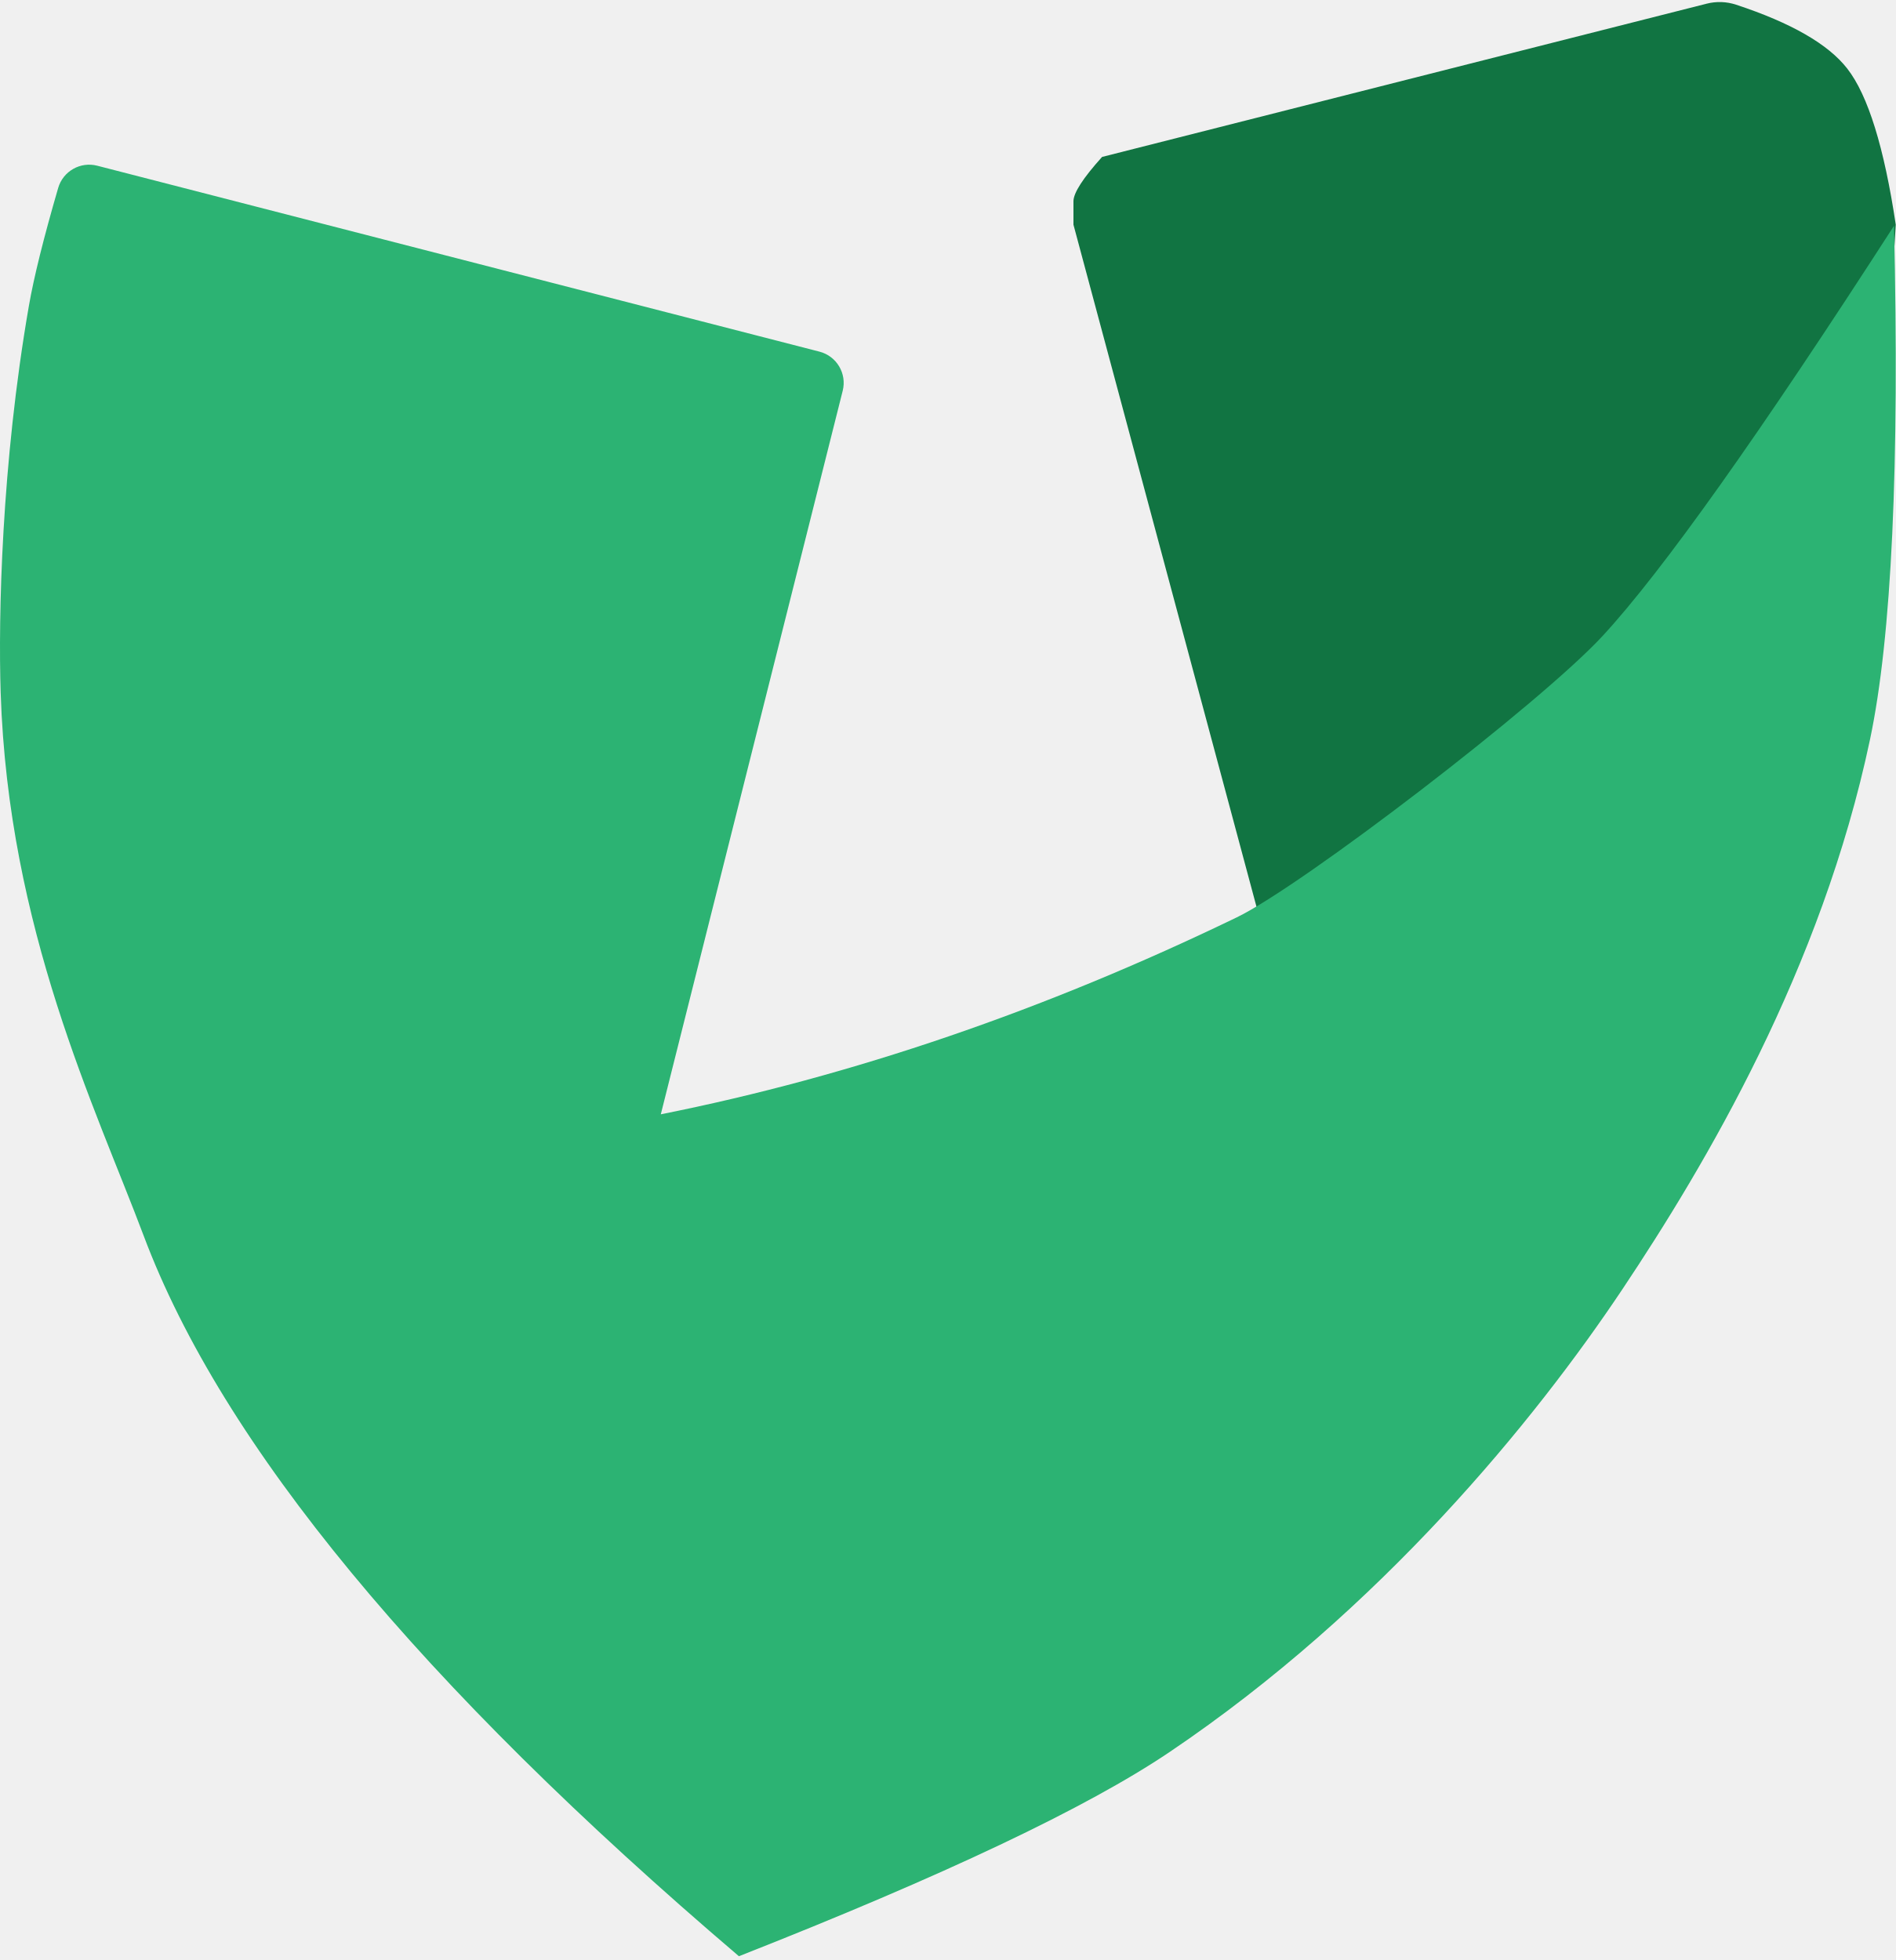
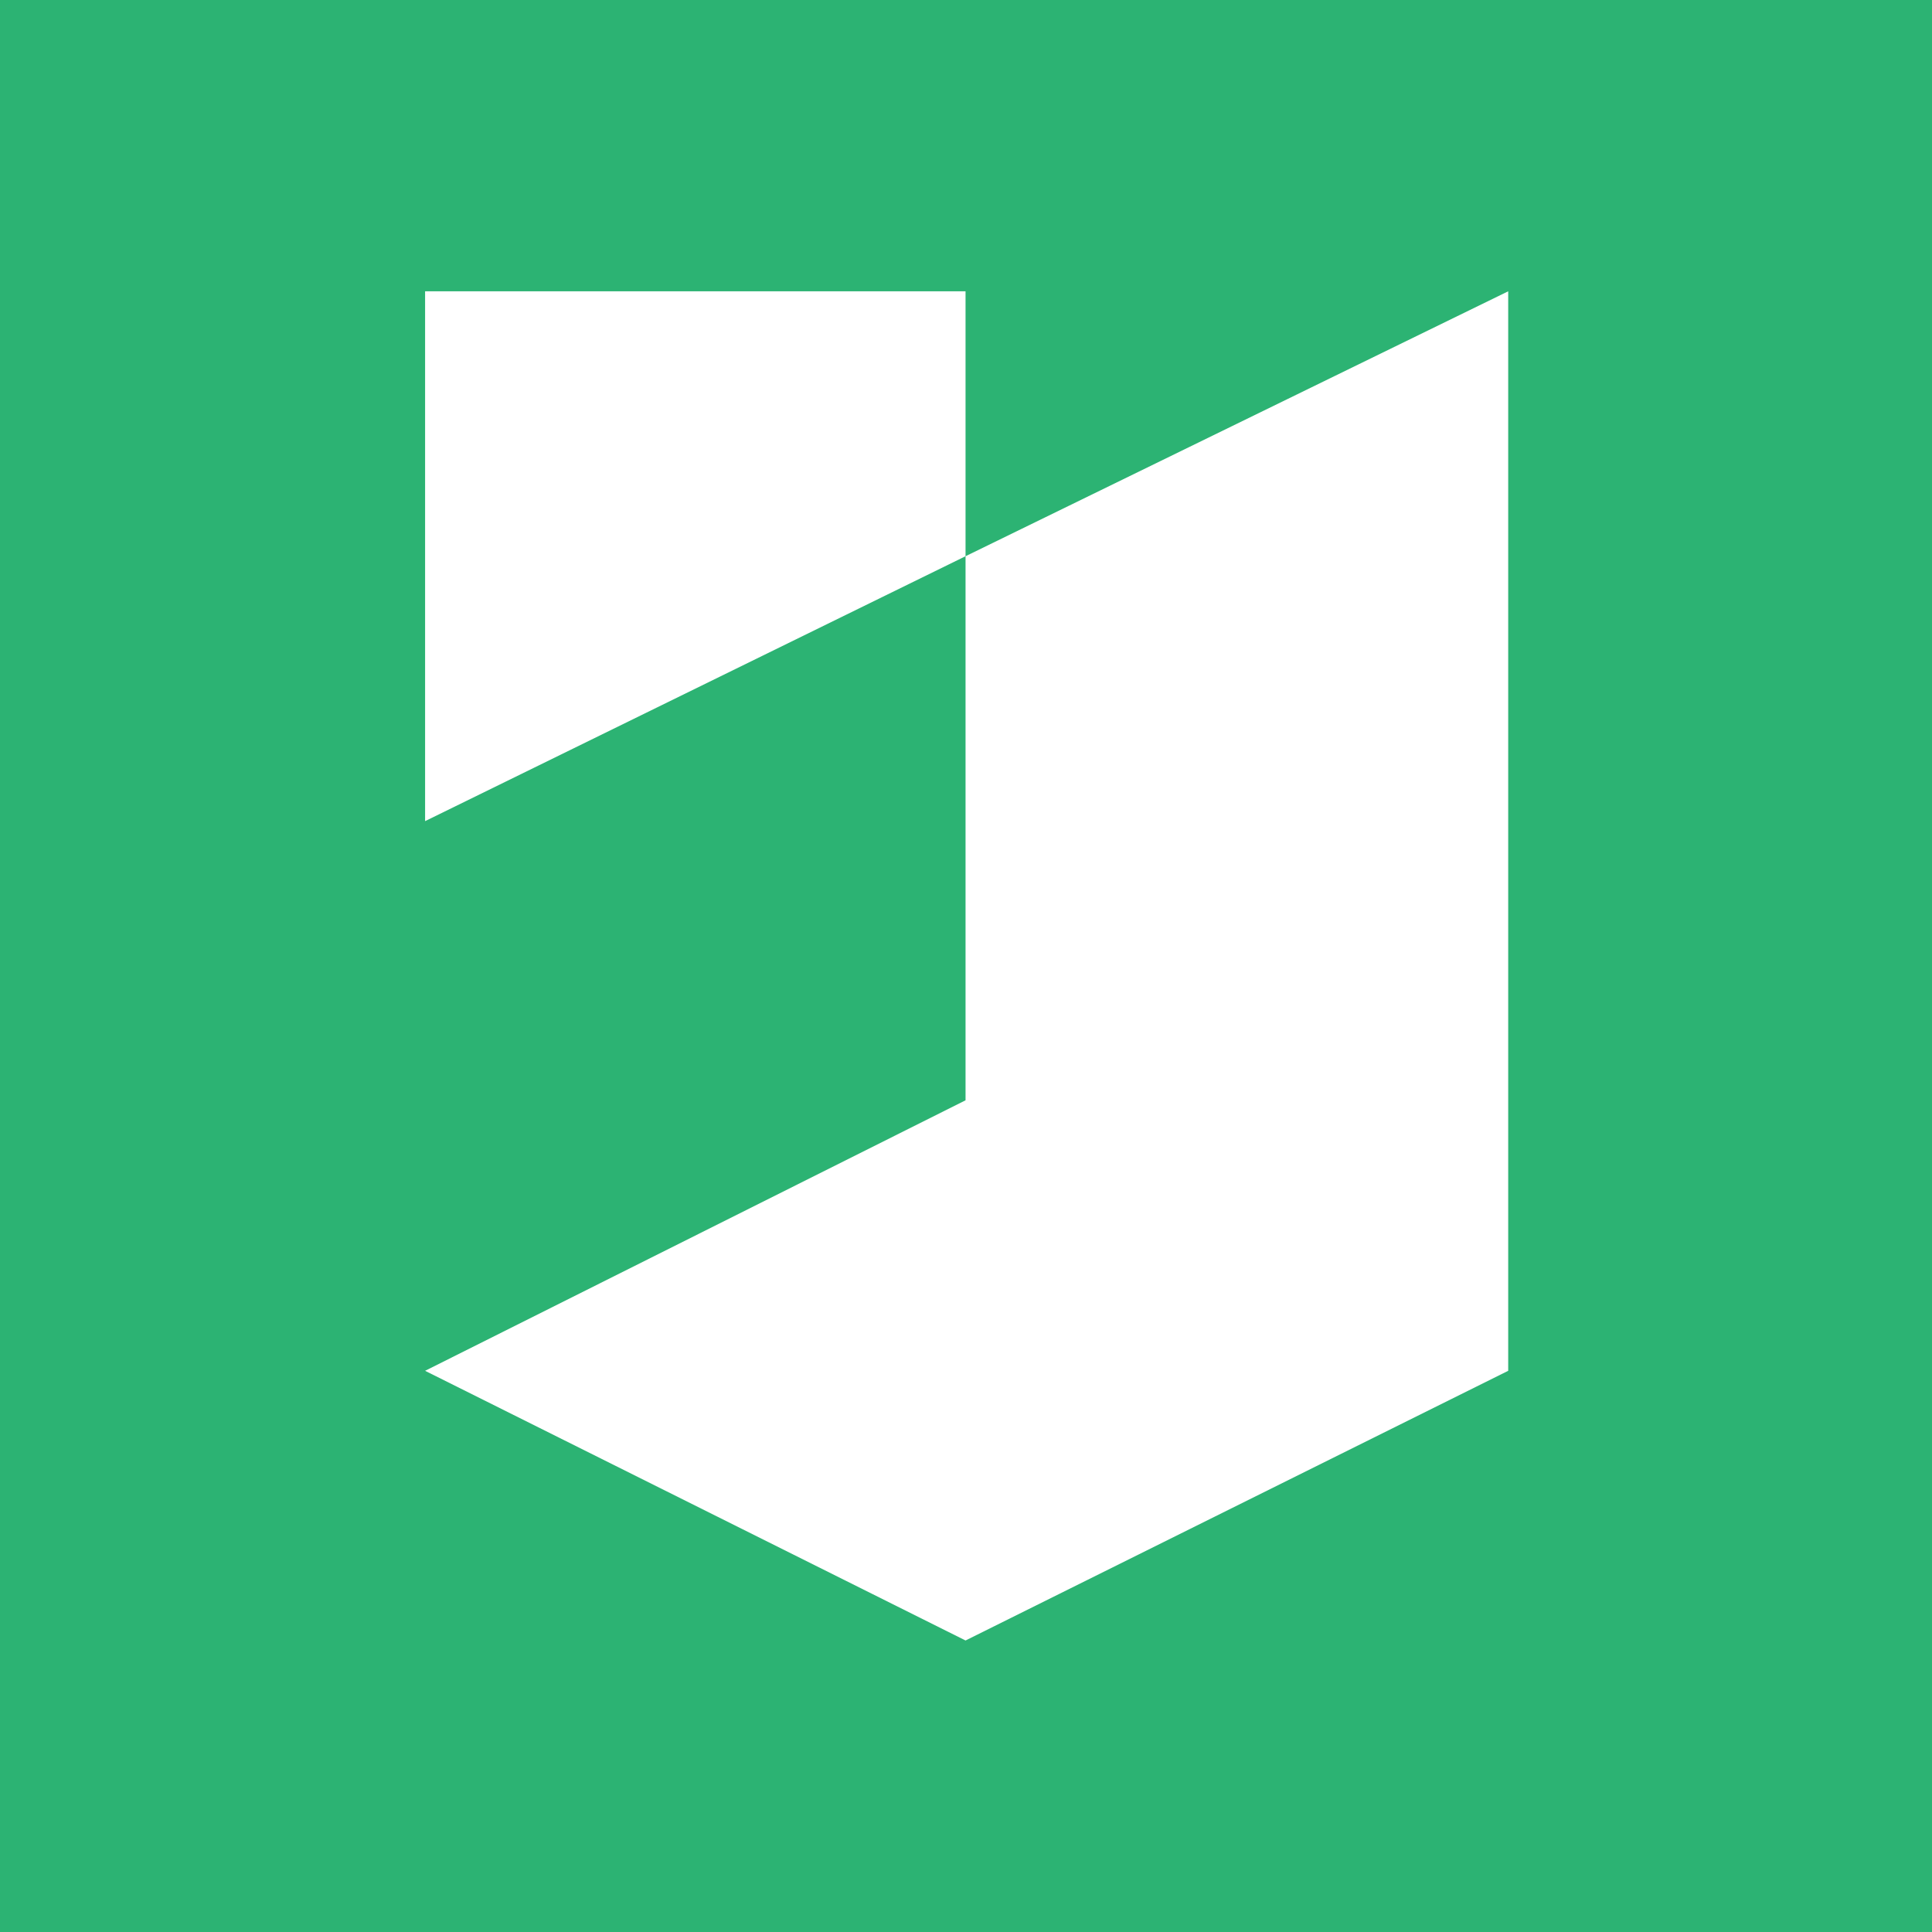
- <svg xmlns="http://www.w3.org/2000/svg" width="470px" height="486px" viewBox="0 0 470 486" version="1.1">
-   <g id="guinsoolab-taricx" stroke="none" stroke-width="1" fill="none" fill-rule="evenodd">
-     <g id="taric-white" transform="translate(-65, -57)">
-       <g id="Group" transform="translate(65, 57)">
-         <path d="M423.139,0.907 L273.226,38.914 L273.226,38.914 C268.497,44.167 266.132,47.833 266.132,49.912 C266.132,51.99 266.132,53.922 266.132,55.707 L311.545,224.957 C375.639,207.359 417.32,188.27 436.587,167.69 C455.855,147.109 466.992,109.782 470,55.707 C467.123,36.522 463.118,23.628 457.987,17.024 C453.268,10.95 444.072,5.662 430.4,1.161 C428.053,0.388 425.534,0.3 423.139,0.907 Z" id="Path-2" fill="#117442" />
-         <path d="M14.424,46.602 C10.809,59.03 8.389,68.776 7.162,75.843 C0.341,115.133 -0.439,153.066 0.165,171.713 C2.068,230.45 23.673,274.605 35.621,306.418 C55.087,358.249 104.279,417.798 183.195,485.064 C233.93,465.103 269.525,448.222 289.982,434.421 C342.433,399.033 380.563,352.142 402.245,319.656 C422.841,288.797 451.589,240.363 463.618,183.356 C468.98,157.947 470.963,115.492 469.568,55.988 C436.172,107.795 412.093,141.692 397.331,157.68 C381.916,174.373 322.909,219.591 306.643,227.459 C258.881,250.563 211.276,266.845 163.827,276.303 L208.926,96.89 C209.998,92.623 207.423,88.29 203.162,87.193 L24.101,41.089 C19.916,40.012 15.631,42.453 14.424,46.602 Z" id="Path" fill="#2CB373" />
-       </g>
+ <svg xmlns="http://www.w3.org/2000/svg" width="600px" height="600px" viewBox="0 0 600 600" version="1.1">
+   <g id="taric" stroke="none" stroke-width="1" fill="none" fill-rule="evenodd">
+     <rect fill="#2CB373" x="0" y="0" width="600" height="600" />
+     <g id="Group" transform="translate(132.0167, 90.46766)" fill="#FFFFFF">
+       <polygon id="Path-22" points="2.73405452e-17 0 2.73405452e-17 164.543 167.841 82.272 167.841 0" />
+       <polygon id="Path-28" points="336.37 0 167.841 82.272 167.841 251.24 -3.28913203e-15 335.248 167.841 419 336.37 335.248" />
    </g>
  </g>
</svg>
